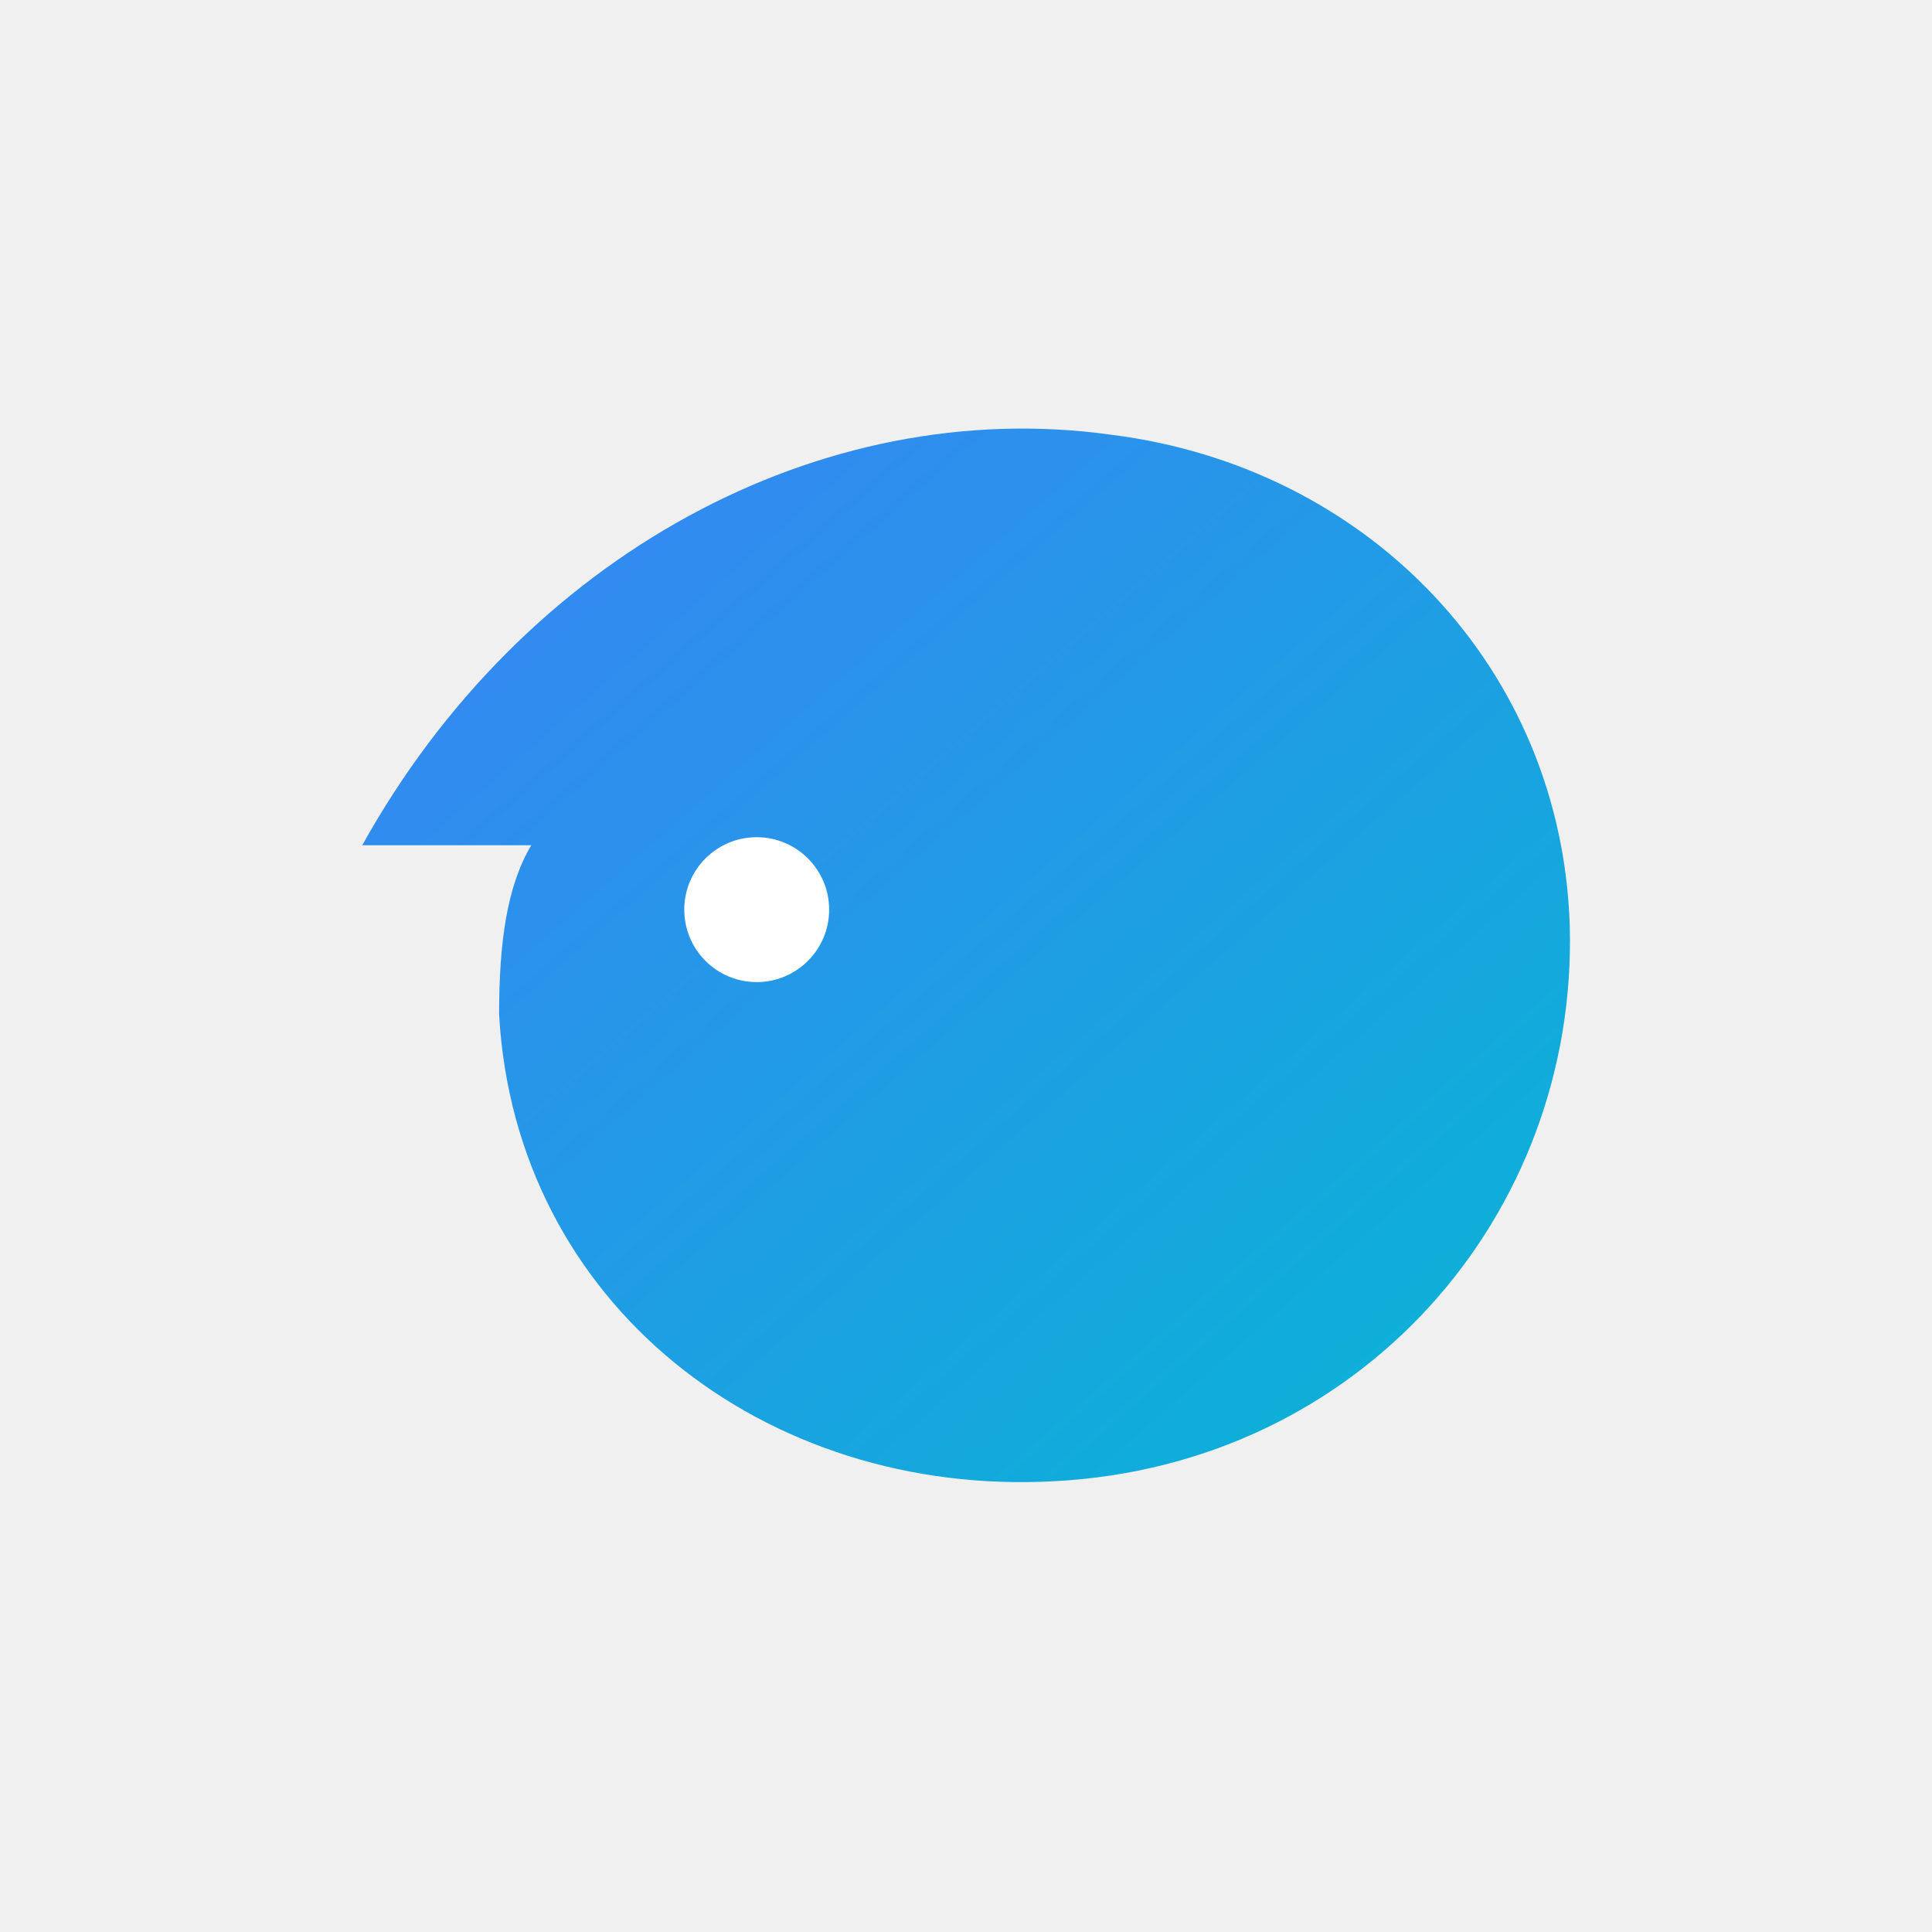
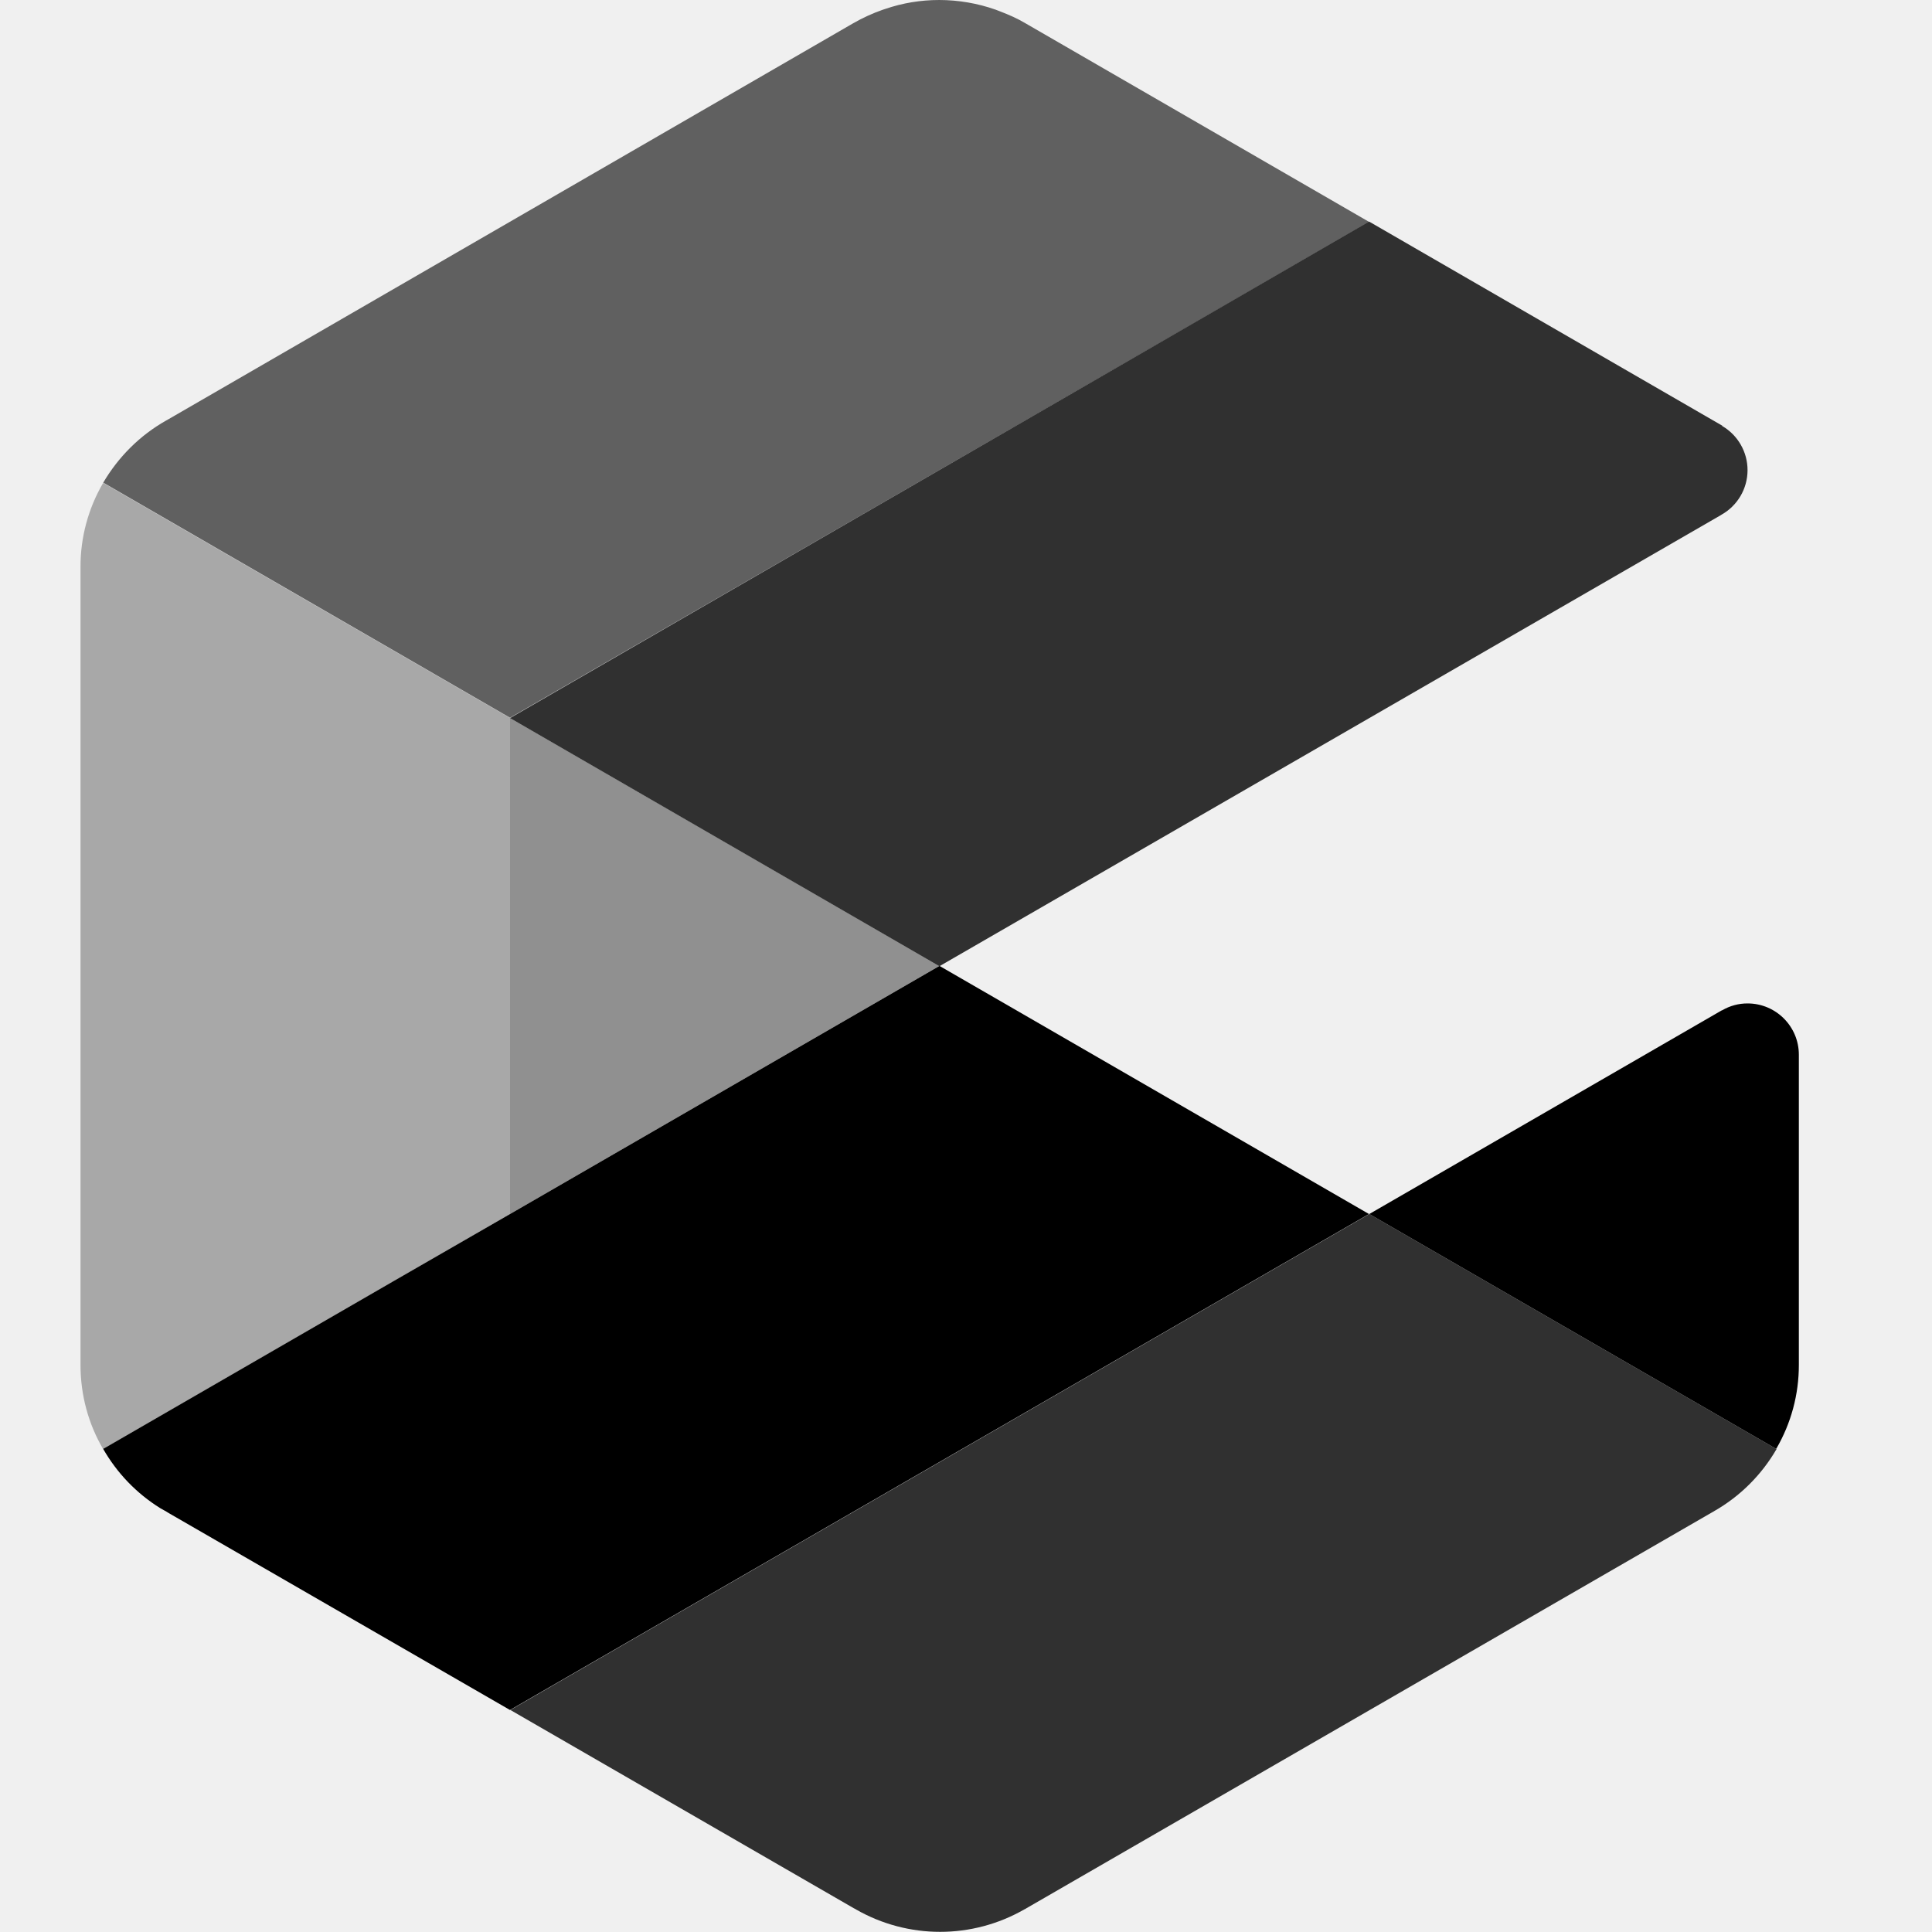
- <svg xmlns="http://www.w3.org/2000/svg" viewBox="0 0 24 24" width="24" height="24">
-   <defs>
-     <linearGradient id="ds" x1="0" y1="0" x2="1" y2="1">
-       <stop offset="0" stop-color="#3B82F6" />
-       <stop offset="1" stop-color="#06B6D4" />
-     </linearGradient>
-   </defs>
-   <path d="M4.5 10.5c2-3.6 5.7-5.6 9.3-5.1 3.2.4 5.6 2.9 5.7 6.1.1 3.6-2.6 6.7-6.4 6.9-3.6.2-6.7-2.2-6.9-5.8 0-.9.1-1.6.4-2.1l-2.1 0Z" fill="url(#ds)" />
-   <circle cx="9.4" cy="11.3" r="0.9" fill="#fff" />
+ <svg xmlns="http://www.w3.org/2000/svg" fill="currentColor" fill-rule="evenodd" height="1em" style="flex:none;line-height:1" viewBox="0 0 24 24" width="1em">
+   <path d="M6.336 8.919v6.162l5.335-3.083L6.337 8.92z" fill-opacity=".4" />
+   <path d="M21.394 5.288s-.006-.006-.01-.006L17.01 2.754 6.336 8.92l5.335 3.082 9.701-5.6.016-.01a.635.635 0 00.006-1.1v-.003z" fill-opacity=".8" />
+   <path d="M21.71 12.465a.62.62 0 00-.316.085s-.006 0-.009.003l-4.375 2.528 5.05 2.915h.006a2.06 2.06 0 00.28-1.04v-3.855a.637.637 0 00-.636-.636z" />
+   <path d="M22.06 17.996l-5.05-2.915L6.34 21.242l4.27 2.465s.016.006.022.012a2.102 2.102 0 002.093 0c.006-.003.016-.006.022-.012l8.538-4.93c.003 0 .006-.003.01-.006.321-.183.589-.45.775-.772h-.006l-.004-.003z" fill-opacity=".8" />
+   <path d="M11.672 11.998l-5.336 3.083-1.444.832-3.605 2.083H1.28c.173.303.416.555.709.738l.078.044.016.01.02.012 4.232 2.442 10.671-6.161-5.335-3.082z" />
+   <path d="M12.74.29c-.1-.06-.208-.107-.315-.148-.02-.006-.038-.016-.057-.022a2.121 2.121 0 00-.7-.12c-.233 0-.457.038-.668.11l-.031.01a2.196 2.196 0 00-.372.17L2.068 5.222s-.003 0-.006.003c-.324.183-.592.451-.781.773h.006l5.049 2.918L17.01 2.758 12.74.29z" fill-opacity=".6" />
+   <path d="M1.287 6.001H1.28A2.06 2.06 0 001 7.041v9.915c0 .378.1.735.28 1.043h.007l5.049-2.918V8.919l-5.05-2.918z" fill-opacity=".3" />
</svg>
